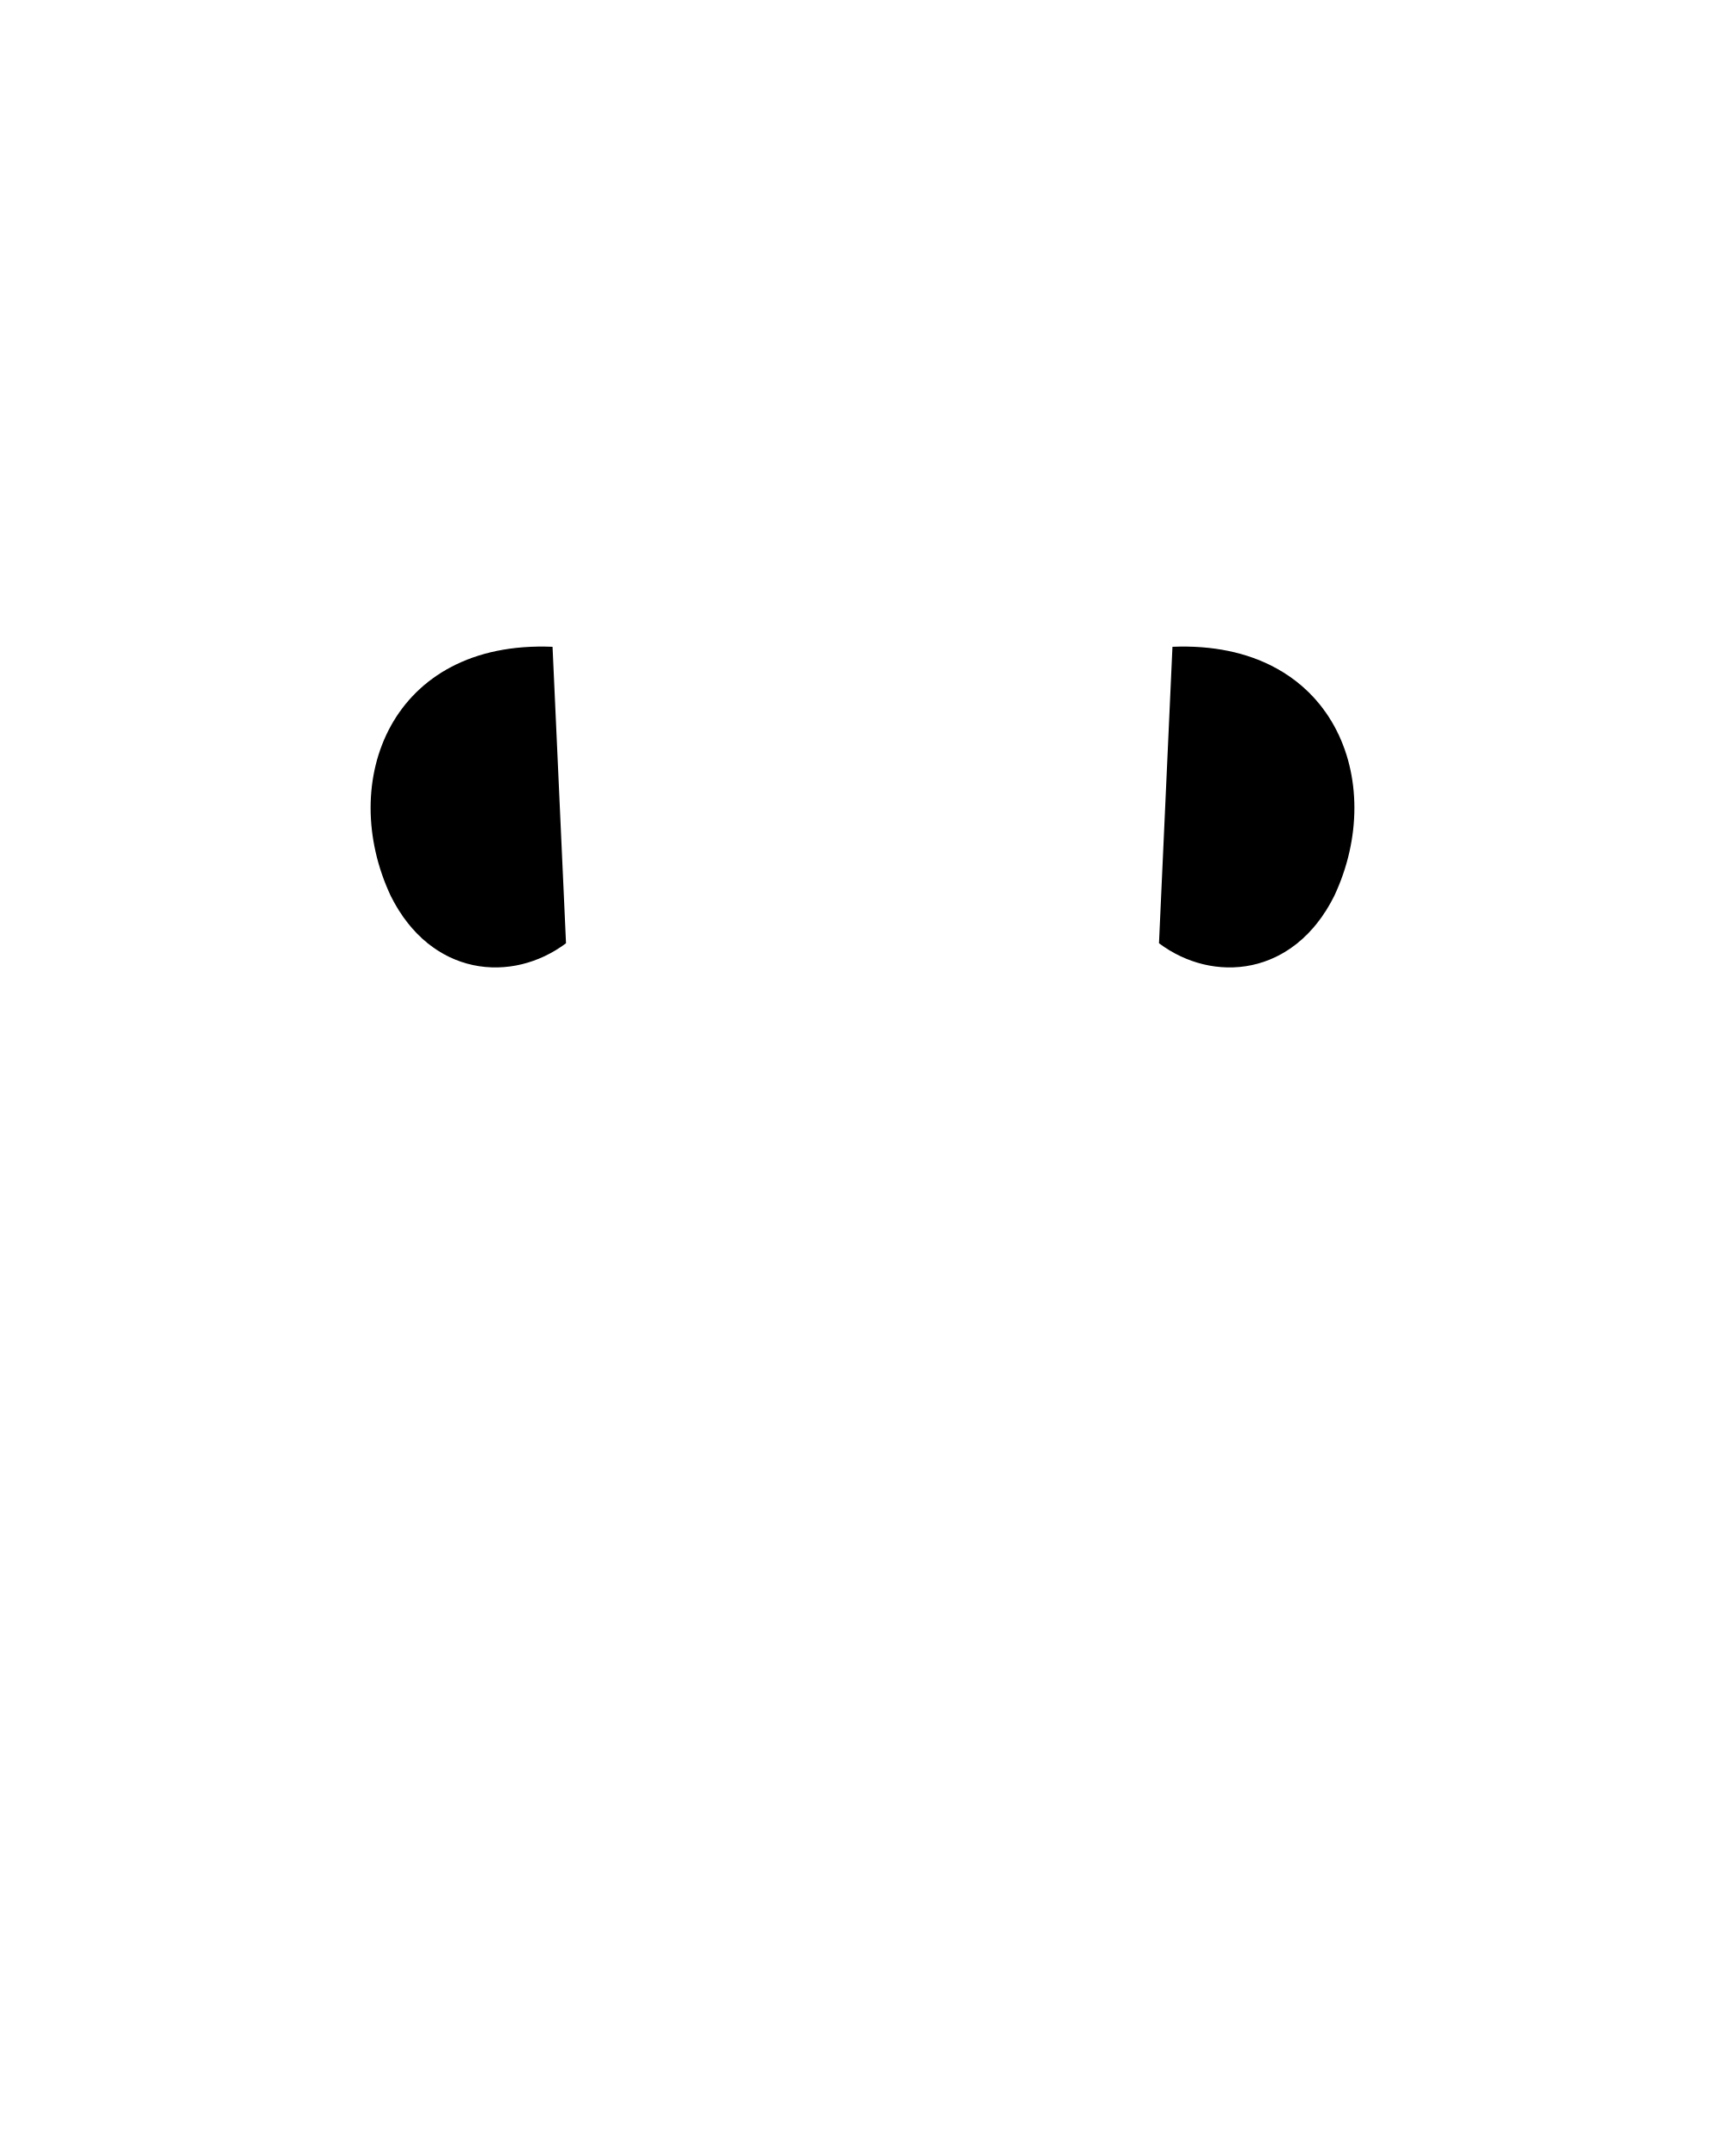
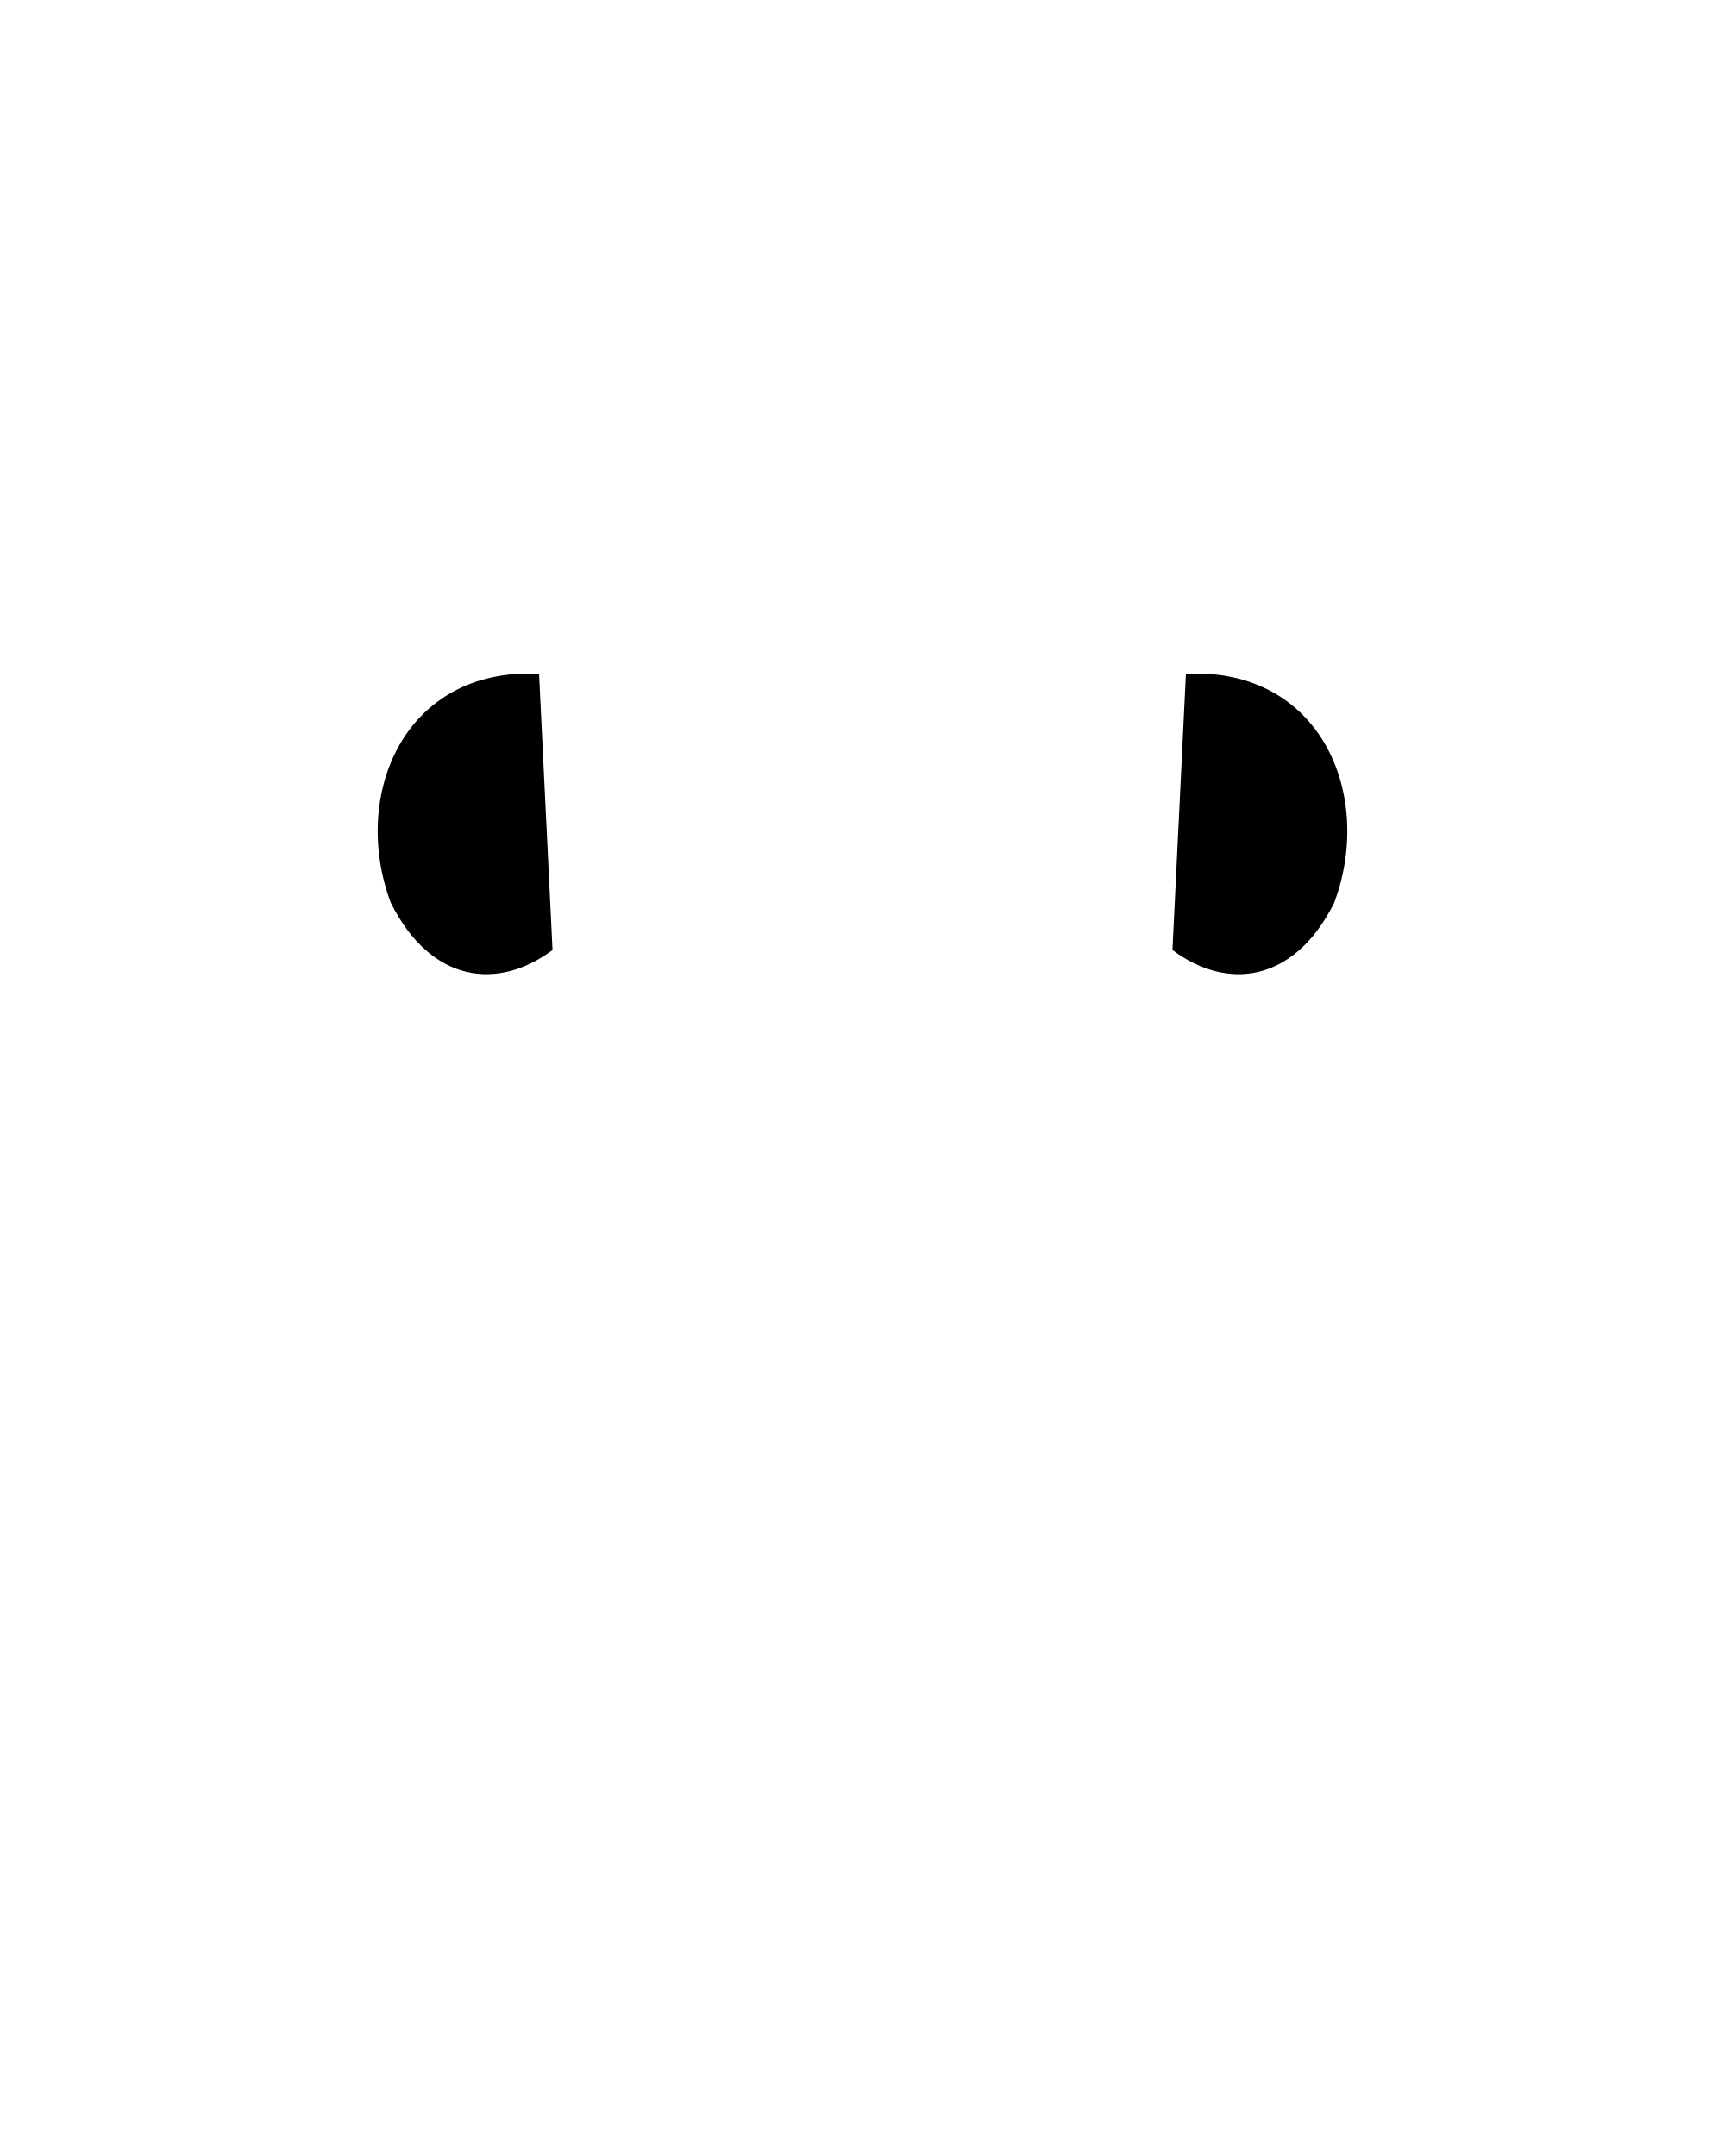
<svg xmlns="http://www.w3.org/2000/svg" viewBox="0 0 256 320" width="256" height="320">
  <g data-part="ear_02" data-category="ear" data-label="1号">
-     <path d="M 82 96 C 58 95, 50 116, 58 133 C 64 145, 76 146, 84 140 Z" fill="token:skin" stroke="token:outline" stroke-width="3.5" stroke-linejoin="round" />
-     <path d="M 174 96 C 198 95, 206 116, 198 133 C 192 145, 180 146, 172 140 Z" fill="token:skin" stroke="token:outline" stroke-width="3.5" stroke-linejoin="round" />
+     <path d="M 80 100 C 60 99, 52 118, 58 134 C 64 146, 74 147, 82 141 Z" fill="token:skin" stroke="token:outline" stroke-width="3.5" stroke-linejoin="round" />
+     <path d="M 176 100 C 196 99, 204 118, 198 134 C 192 146, 182 147, 174 141 Z" fill="token:skin" stroke="token:outline" stroke-width="3.5" stroke-linejoin="round" />
  </g>
</svg>
